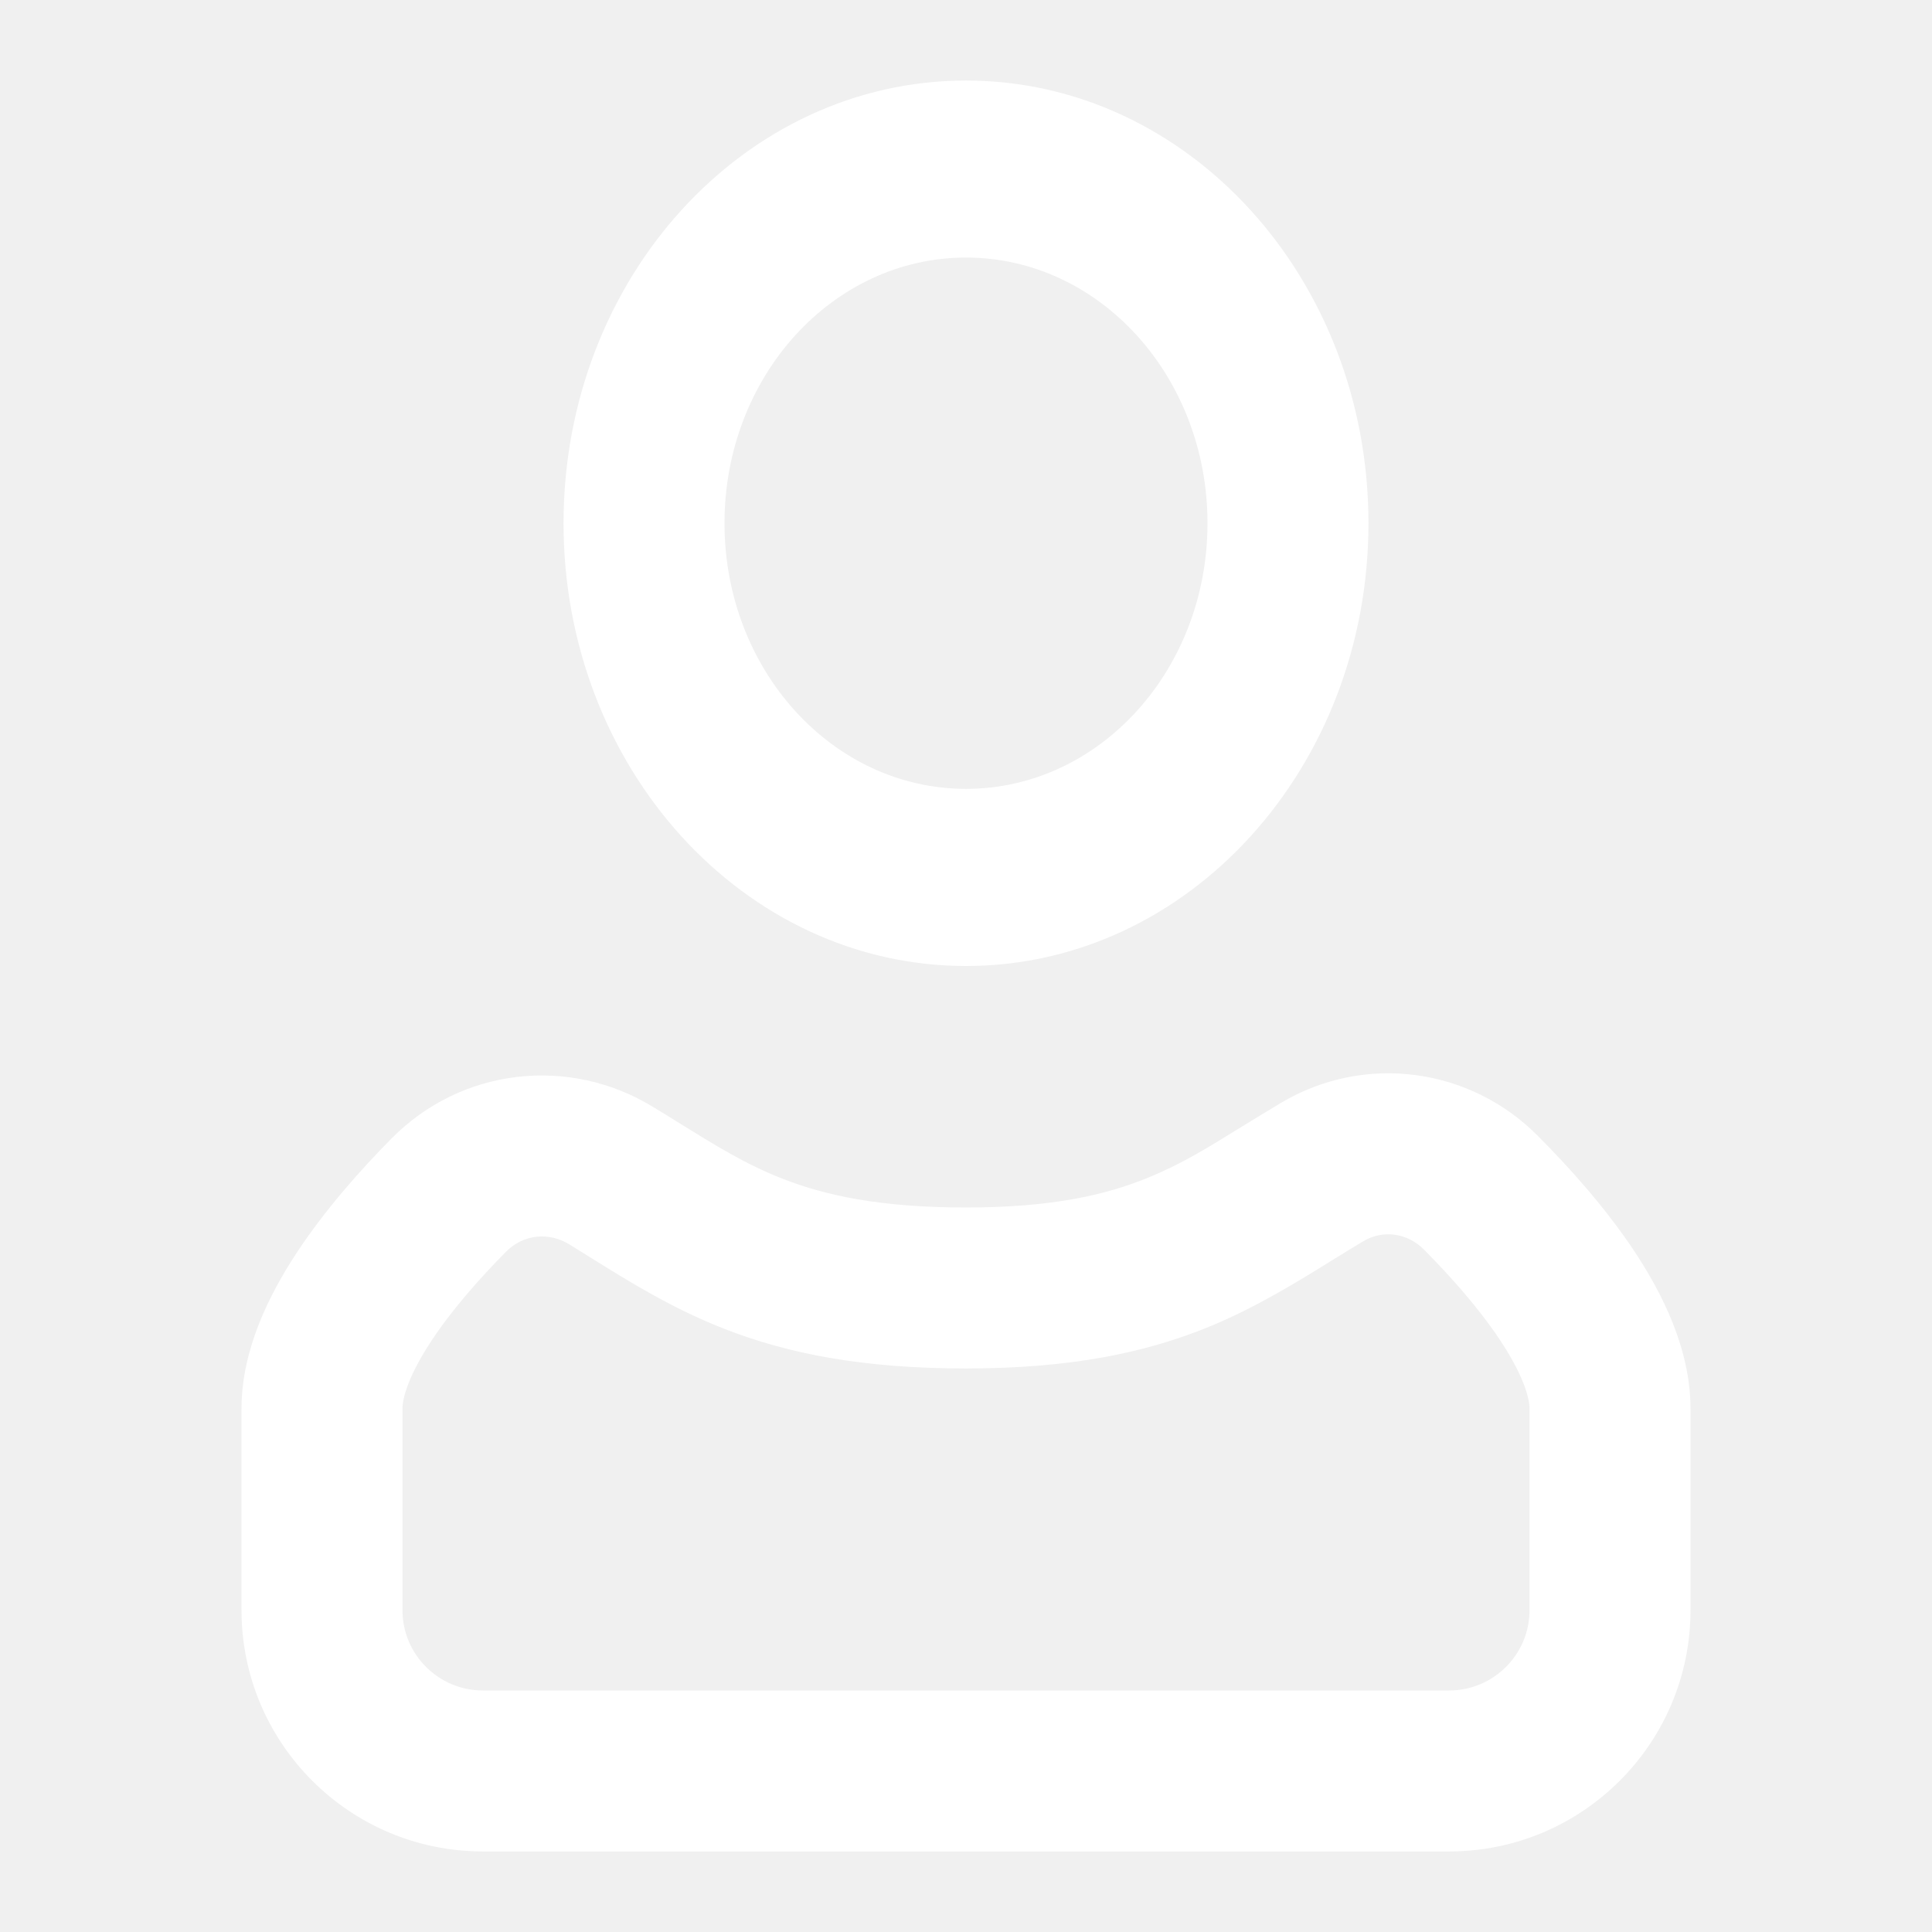
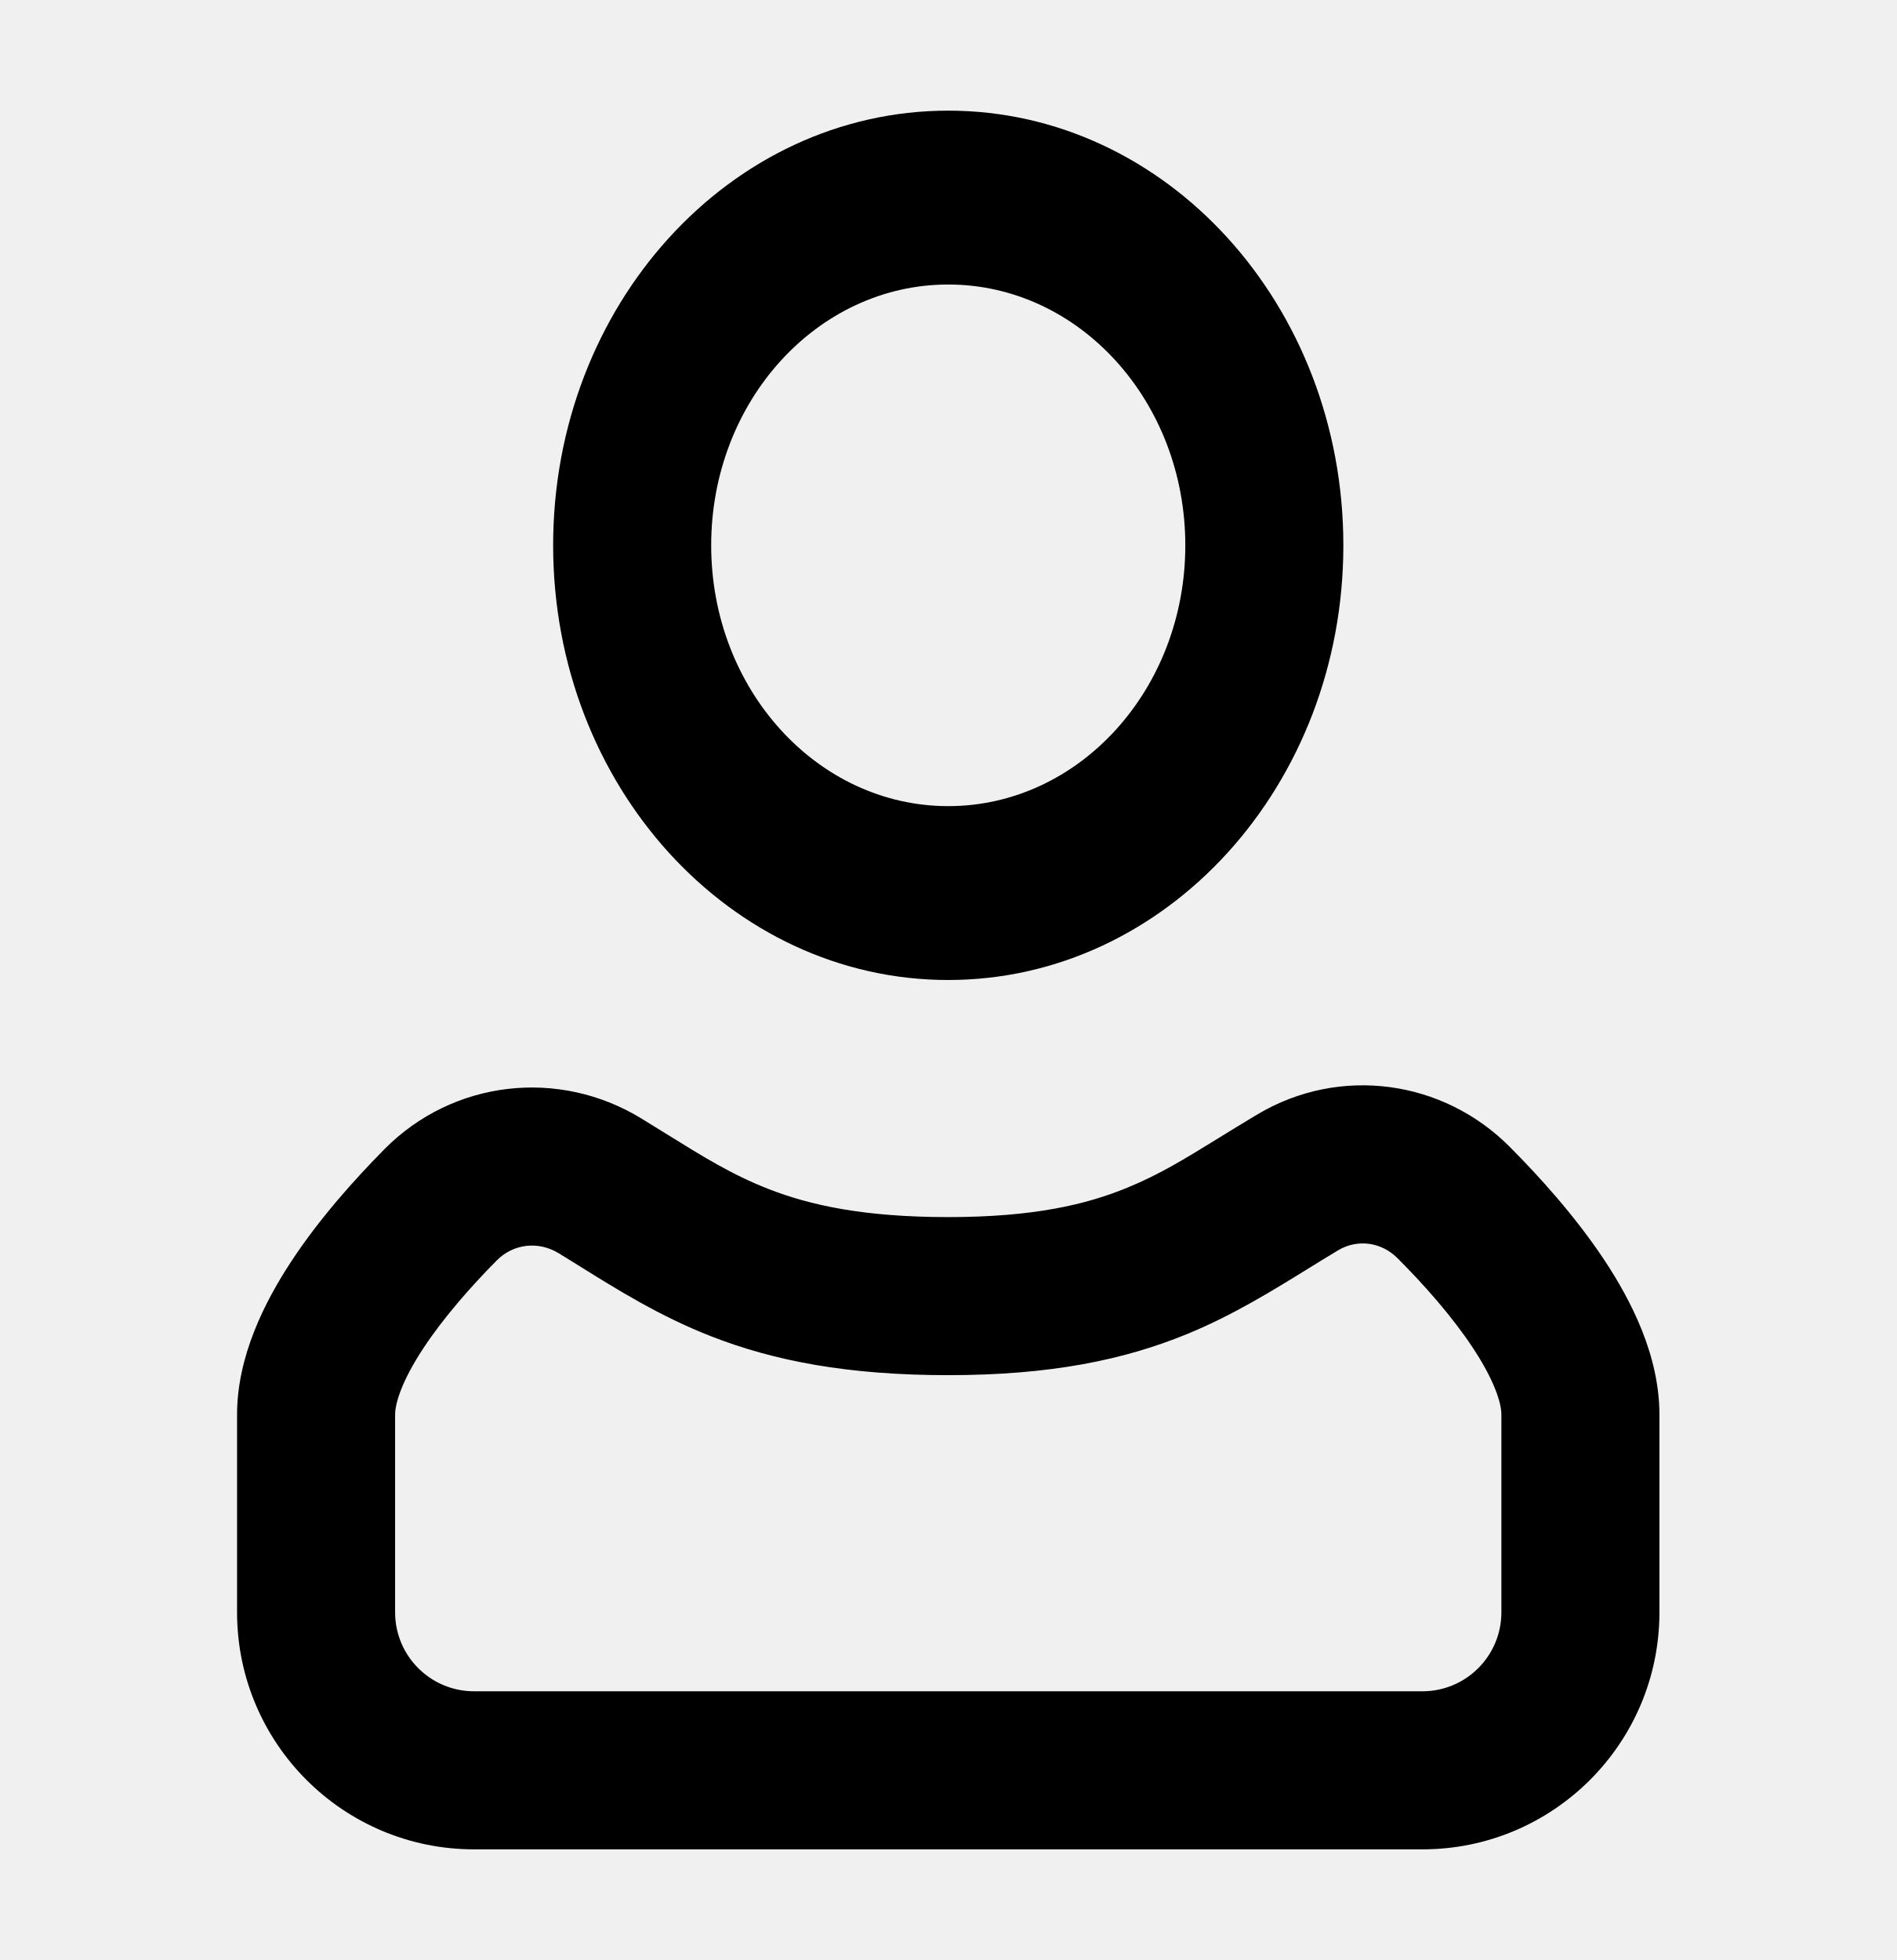
- <svg xmlns="http://www.w3.org/2000/svg" width="16" height="16" viewBox="0 0 16 16" fill="none">
+ <svg xmlns="http://www.w3.org/2000/svg" width="30" height="31" viewBox="0 0 30 31" fill="none">
  <g id="user-icon (2) 1">
-     <path id="Vector" fill-rule="evenodd" clip-rule="evenodd" d="M8 8C9.841 8 11.333 6.358 11.333 4.333C11.333 2.308 9.841 0.667 8 0.667C6.159 0.667 4.667 2.308 4.667 4.333C4.667 6.358 6.159 8 8 8ZM8 6.533C6.895 6.533 6 5.548 6 4.333C6 3.118 6.895 2.133 8 2.133C9.105 2.133 10 3.118 10 4.333C10 5.548 9.105 6.533 8 6.533Z" fill="white" />
-     <path id="Vector_2" fill-rule="evenodd" clip-rule="evenodd" d="M12.735 9.406C12.174 8.842 11.305 8.721 10.611 9.132C10.484 9.208 10.372 9.277 10.269 9.34C9.996 9.509 9.784 9.64 9.51 9.752C9.167 9.893 8.722 10 8 10C7.285 10 6.833 9.899 6.484 9.763C6.176 9.643 5.932 9.491 5.611 9.292C5.549 9.253 5.483 9.212 5.413 9.17C4.717 8.742 3.823 8.841 3.243 9.428C2.99 9.684 2.694 10.015 2.457 10.375C2.231 10.719 2 11.176 2 11.667V13.334C2 14.438 2.896 15.333 4 15.333H12C13.104 15.333 14 14.438 14 13.334V11.667C14 11.169 13.763 10.706 13.533 10.359C13.291 9.995 12.99 9.662 12.735 9.406ZM11.291 10.279C11.451 10.184 11.652 10.208 11.791 10.347C12.014 10.571 12.248 10.835 12.422 11.097C12.607 11.376 12.667 11.568 12.667 11.667V13.334C12.667 13.702 12.368 14 12 14H4C3.632 14 3.333 13.702 3.333 13.334V11.667C3.333 11.57 3.39 11.382 3.571 11.107C3.74 10.85 3.969 10.59 4.191 10.366C4.329 10.225 4.541 10.198 4.716 10.306C4.771 10.34 4.827 10.375 4.885 10.411C5.206 10.611 5.566 10.836 5.999 11.005C6.529 11.212 7.149 11.333 8 11.333C8.867 11.333 9.488 11.203 10.017 10.986C10.4 10.828 10.739 10.619 11.037 10.434C11.125 10.38 11.21 10.327 11.291 10.279Z" fill="white" />
+     <path id="Vector" fill-rule="evenodd" clip-rule="evenodd" d="M15 15.5C18.452 15.5 21.25 12.422 21.25 8.625C21.25 4.828 18.452 1.75 15 1.75C11.548 1.75 8.75 4.828 8.75 8.625C8.75 12.422 11.548 15.5 15 15.5ZM15 12.75C12.929 12.75 11.25 10.903 11.25 8.625C11.25 6.347 12.929 4.5 15 4.5C17.071 4.5 18.75 6.347 18.75 8.625C18.75 10.903 17.071 12.75 15 12.75Z" fill="black" />
+     <path id="Vector_2" fill-rule="evenodd" clip-rule="evenodd" d="M23.879 18.136C22.826 17.079 21.196 16.851 19.895 17.623C19.657 17.765 19.448 17.894 19.255 18.013C18.742 18.329 18.344 18.575 17.832 18.785C17.188 19.05 16.354 19.25 15 19.25C13.659 19.25 12.812 19.061 12.158 18.806C11.579 18.58 11.123 18.296 10.521 17.922C10.404 17.849 10.281 17.773 10.15 17.693C8.845 16.892 7.168 17.078 6.08 18.177C5.606 18.657 5.05 19.277 4.606 19.953C4.183 20.598 3.75 21.455 3.75 22.375V25.5C3.75 27.572 5.429 29.25 7.5 29.25H22.5C24.571 29.25 26.25 27.572 26.25 25.5V22.375C26.25 21.443 25.806 20.574 25.375 19.924C24.921 19.241 24.357 18.615 23.879 18.136ZM21.171 19.773C21.47 19.596 21.848 19.64 22.108 19.901C22.527 20.321 22.965 20.815 23.291 21.306C23.639 21.83 23.75 22.19 23.75 22.375V25.5C23.75 26.191 23.191 26.75 22.5 26.75H7.5C6.809 26.75 6.25 26.191 6.25 25.5V22.375C6.25 22.194 6.357 21.841 6.695 21.327C7.013 20.844 7.442 20.356 7.857 19.936C8.118 19.673 8.514 19.622 8.842 19.824C8.946 19.887 9.051 19.953 9.159 20.02C9.762 20.396 10.437 20.818 11.248 21.135C12.241 21.523 13.405 21.75 15 21.75C16.625 21.75 17.789 21.506 18.782 21.098C19.501 20.803 20.135 20.41 20.695 20.064C20.86 19.962 21.018 19.864 21.171 19.773Z" fill="black" />
  </g>
</svg>
